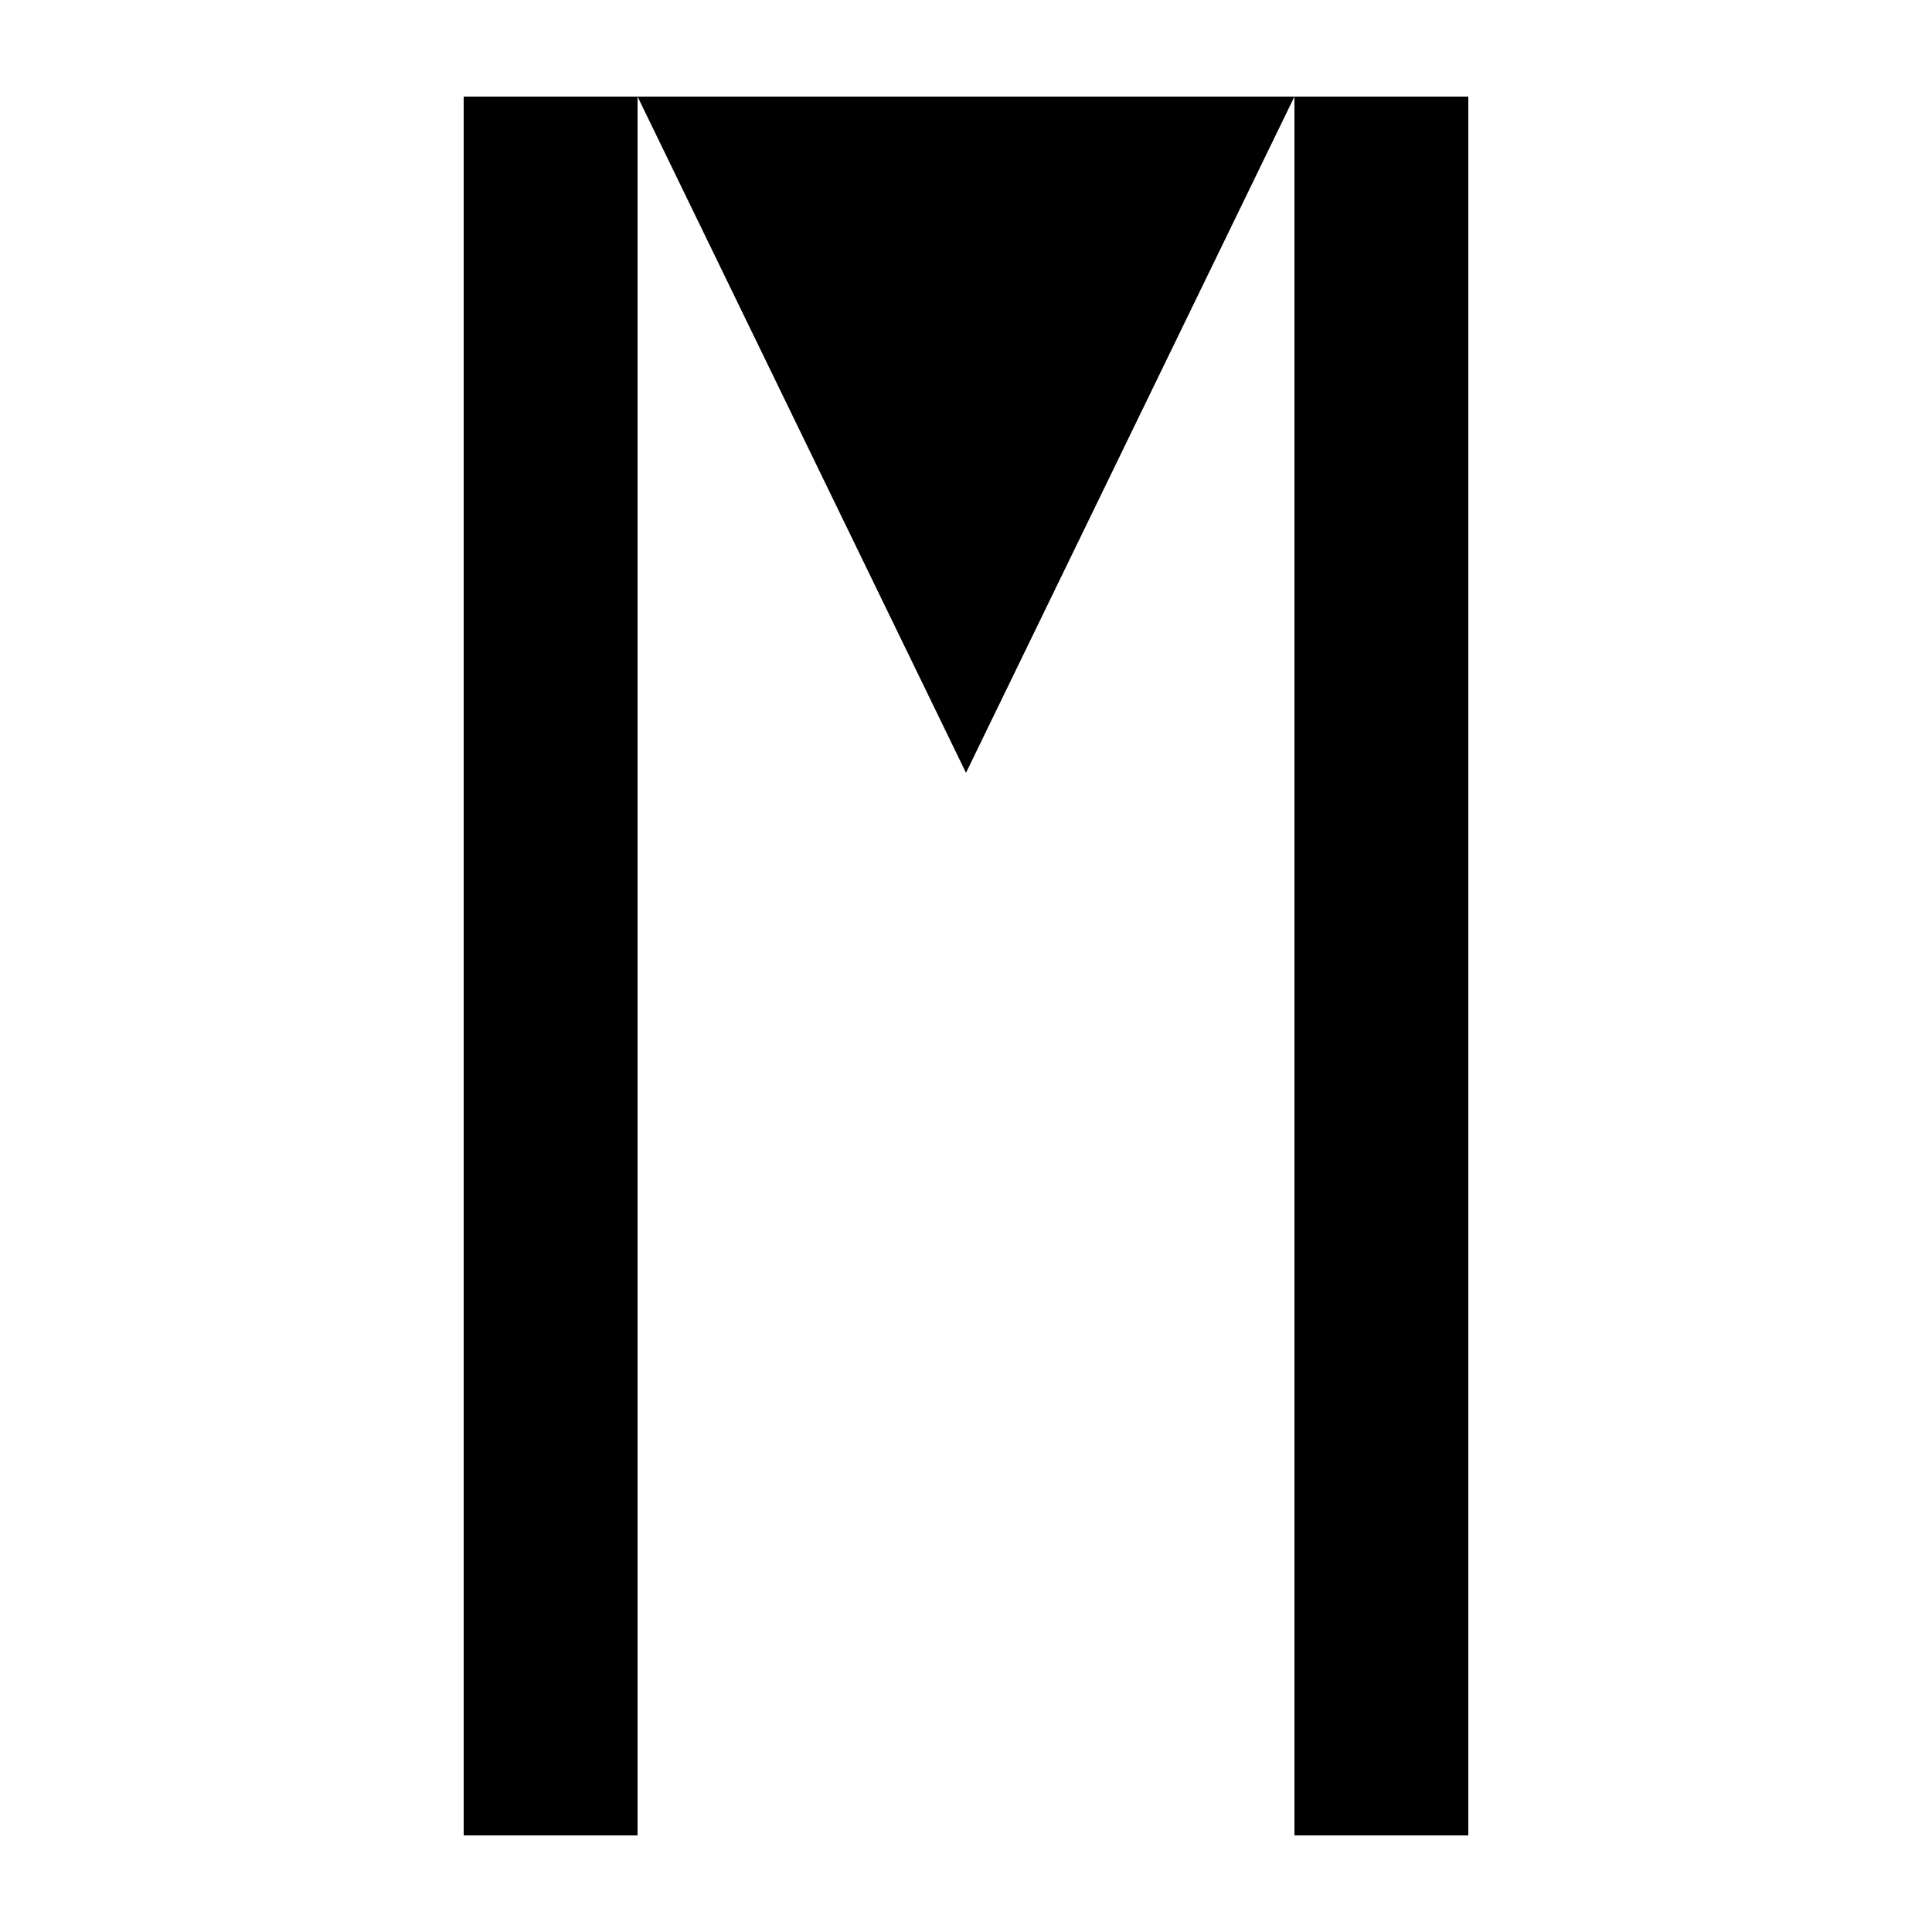
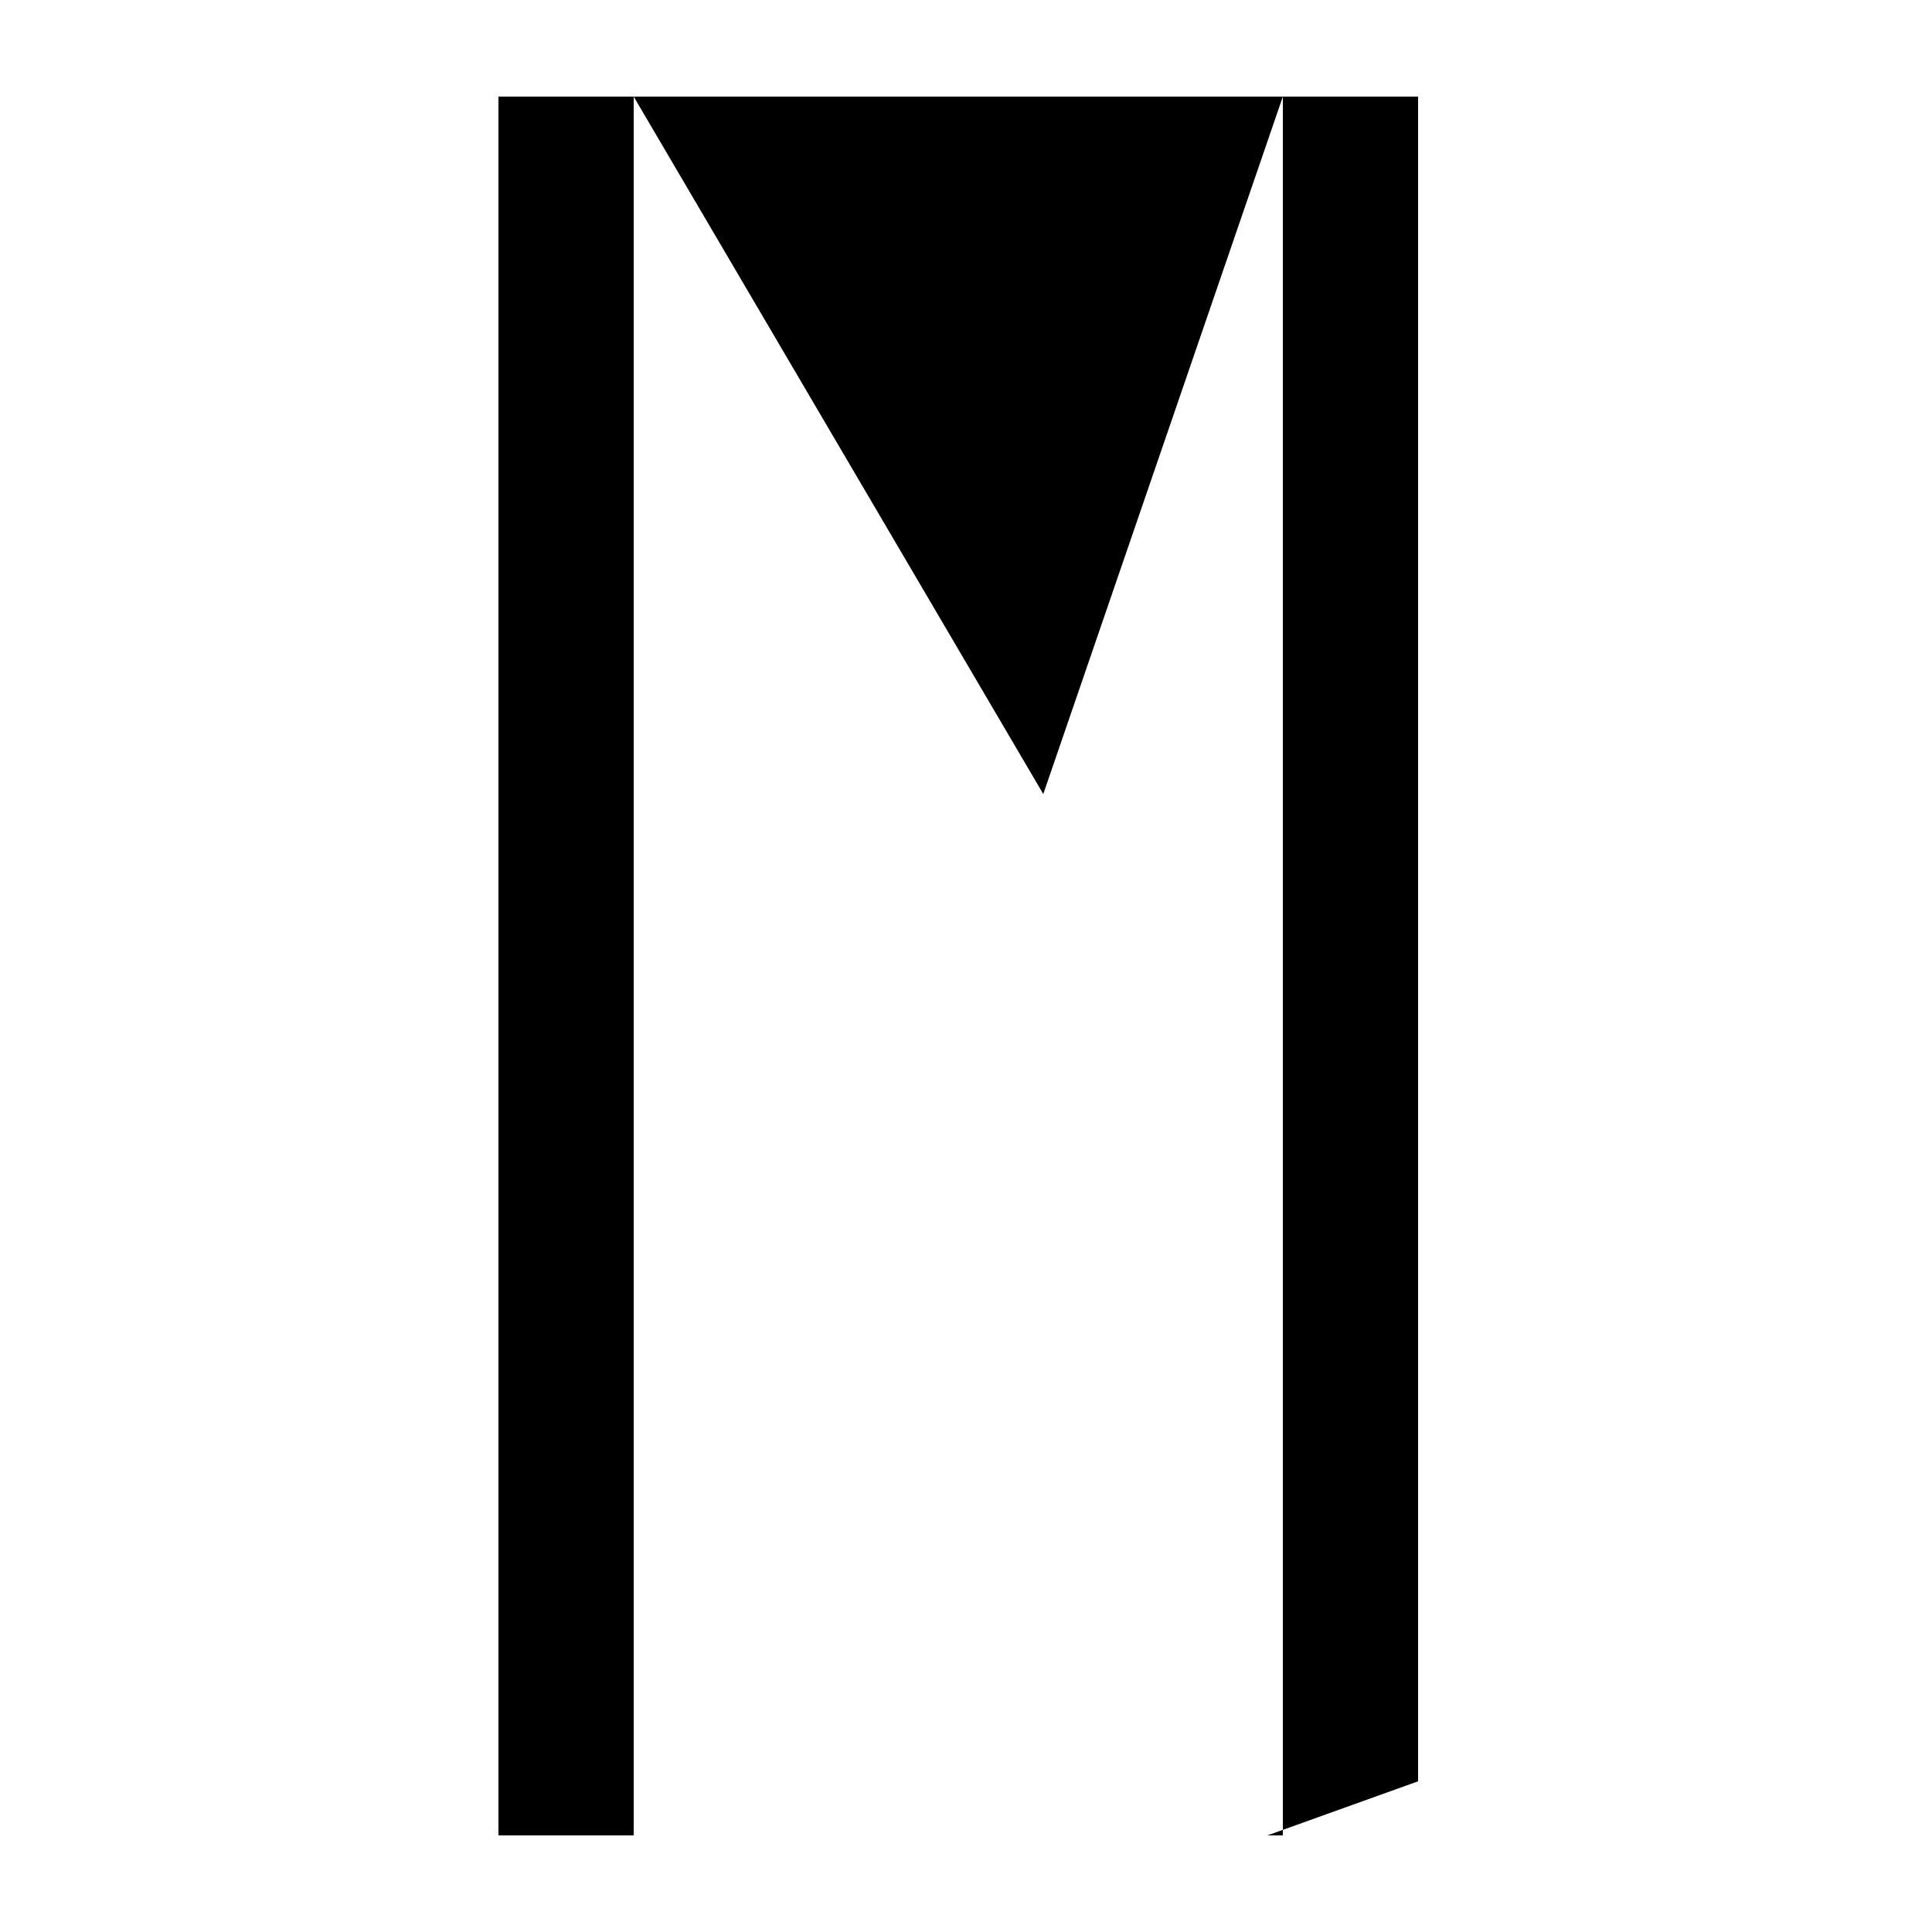
<svg xmlns="http://www.w3.org/2000/svg" viewBox="0 0 1000 1000" fill="none">
-   <path fill="#000" fill-rule="evenodd" d="     M240,50 L330,50 L330,950 L240,950 Z     M670,50 L760,50 L760,950 L670,950 Z     M330,50 L500,400 L670,50 Z   " />
+   <path fill="#000" fill-rule="evenodd" d="M258,50L328,50L328,950L258,950ZM664,50L734,50L734,922L656,950L664,950ZM328,50L540,411L664,50Z" />
</svg>
